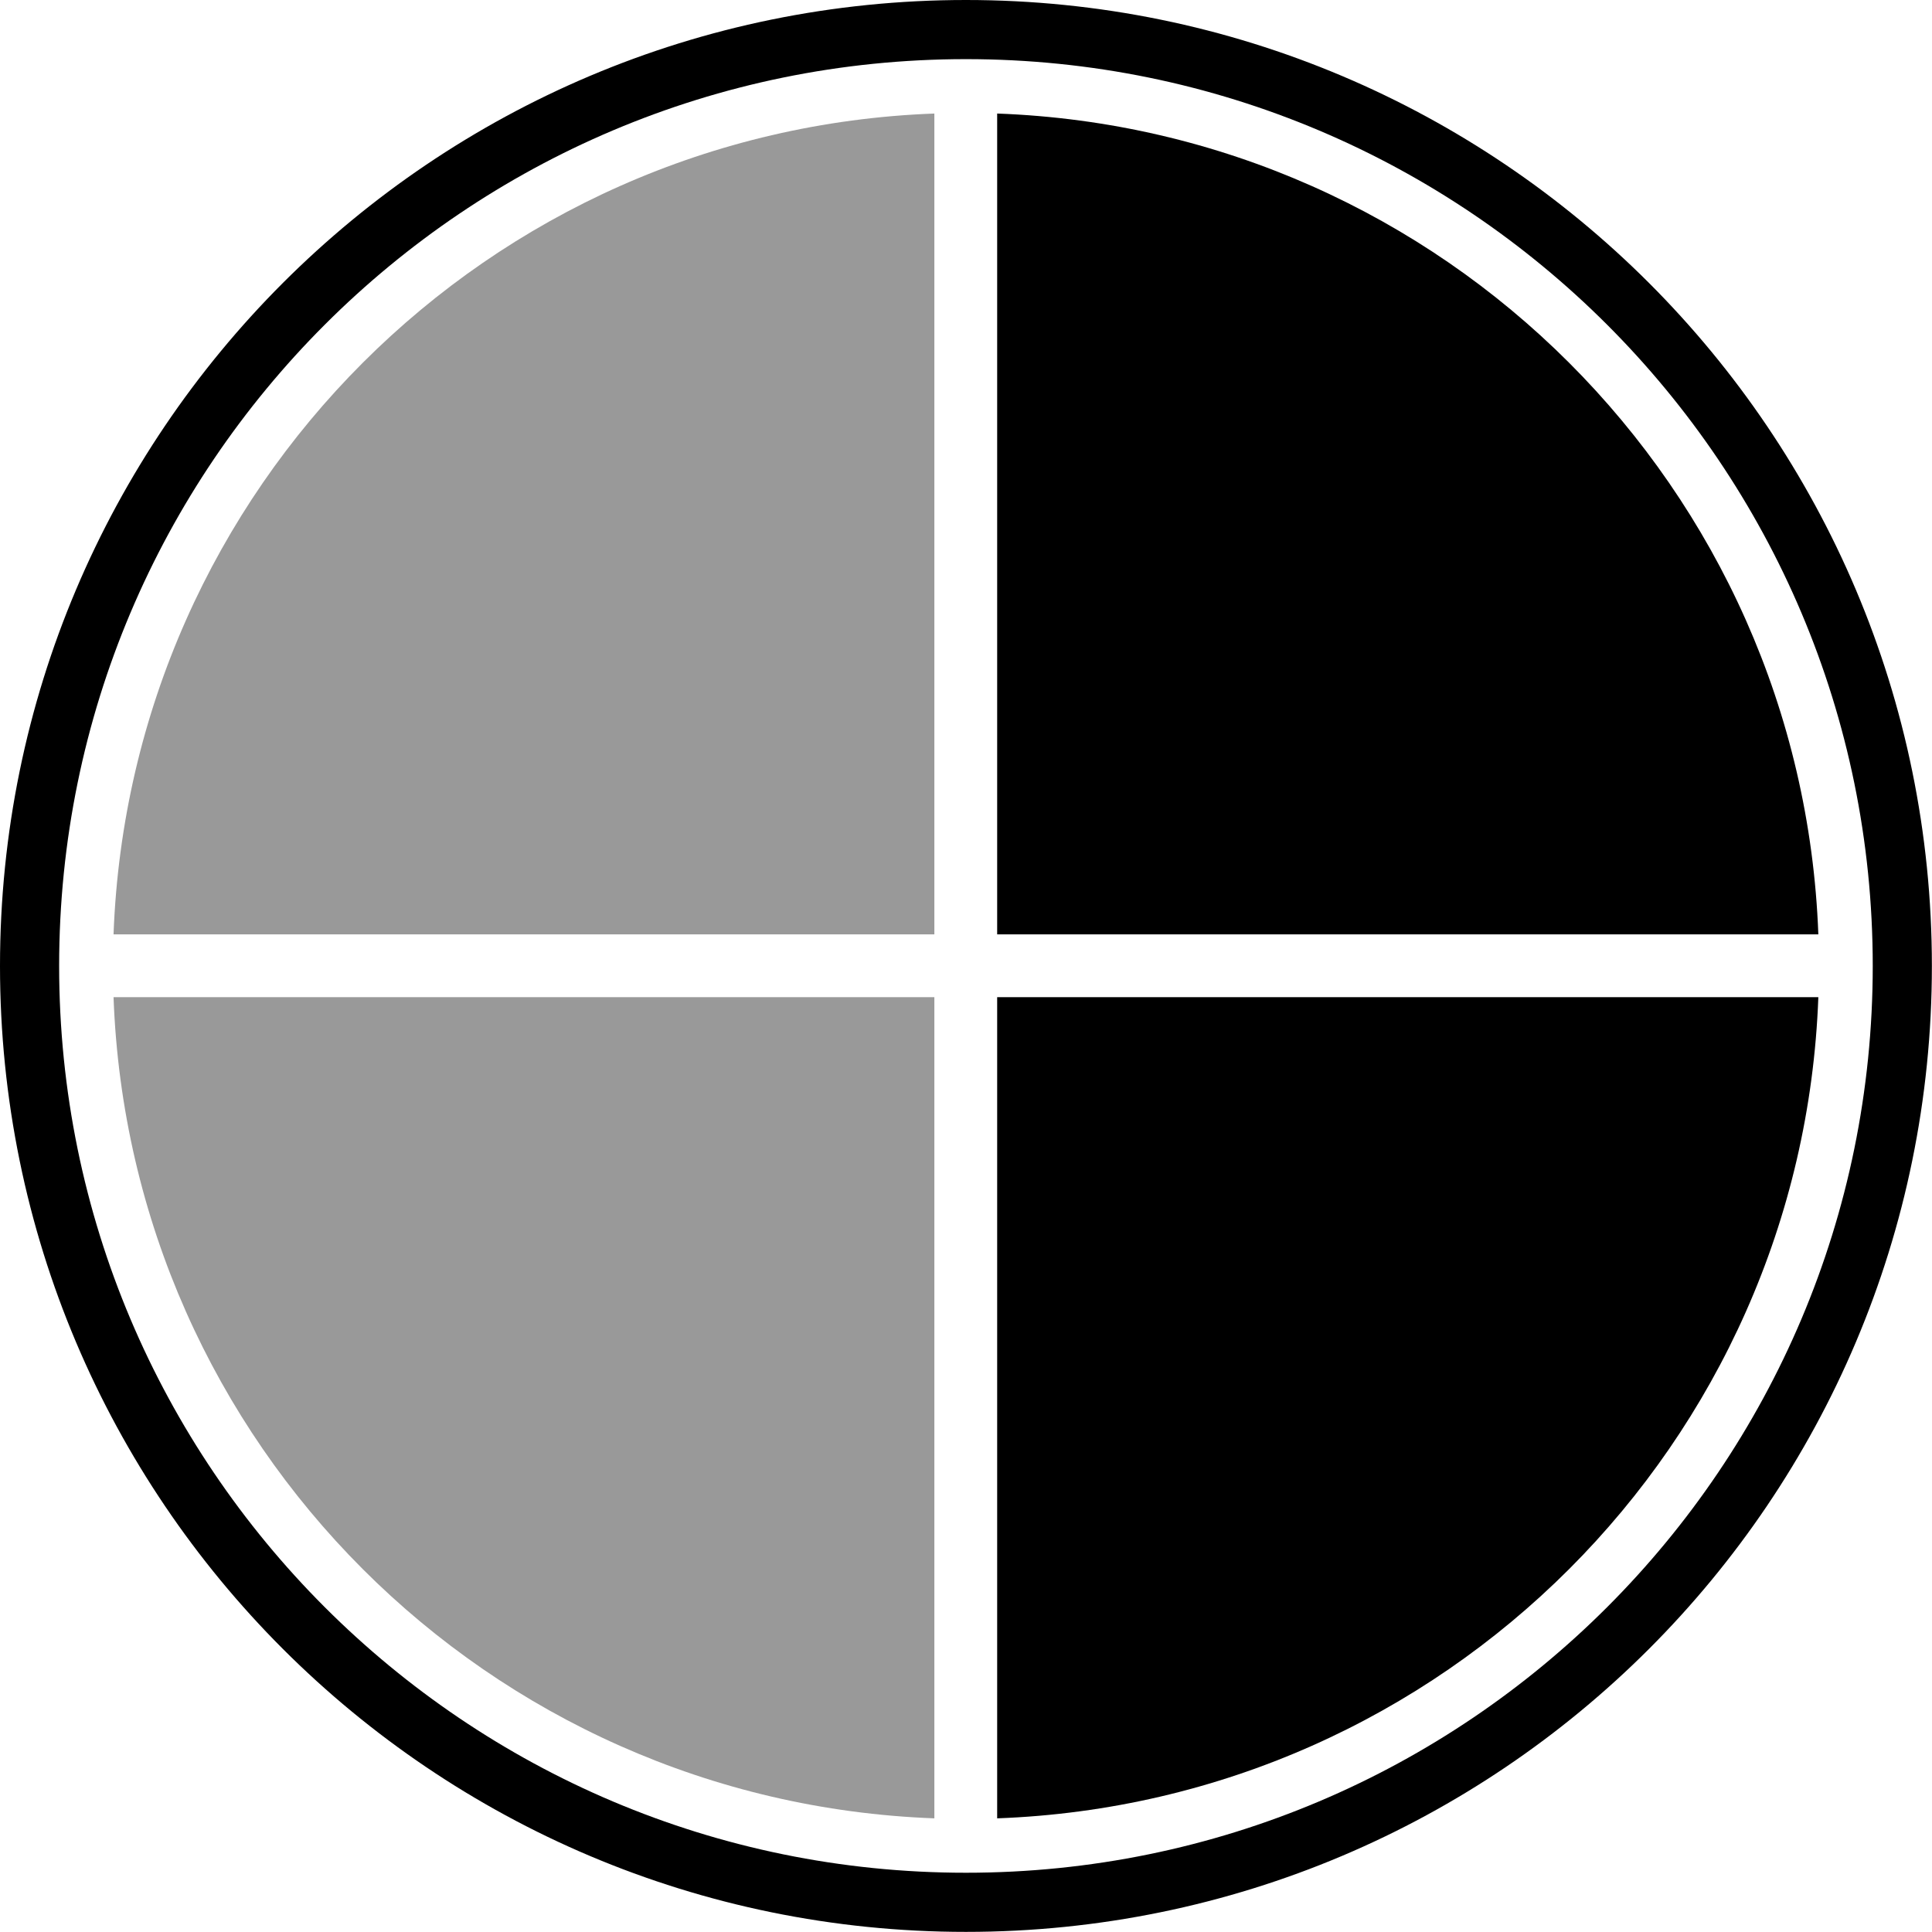
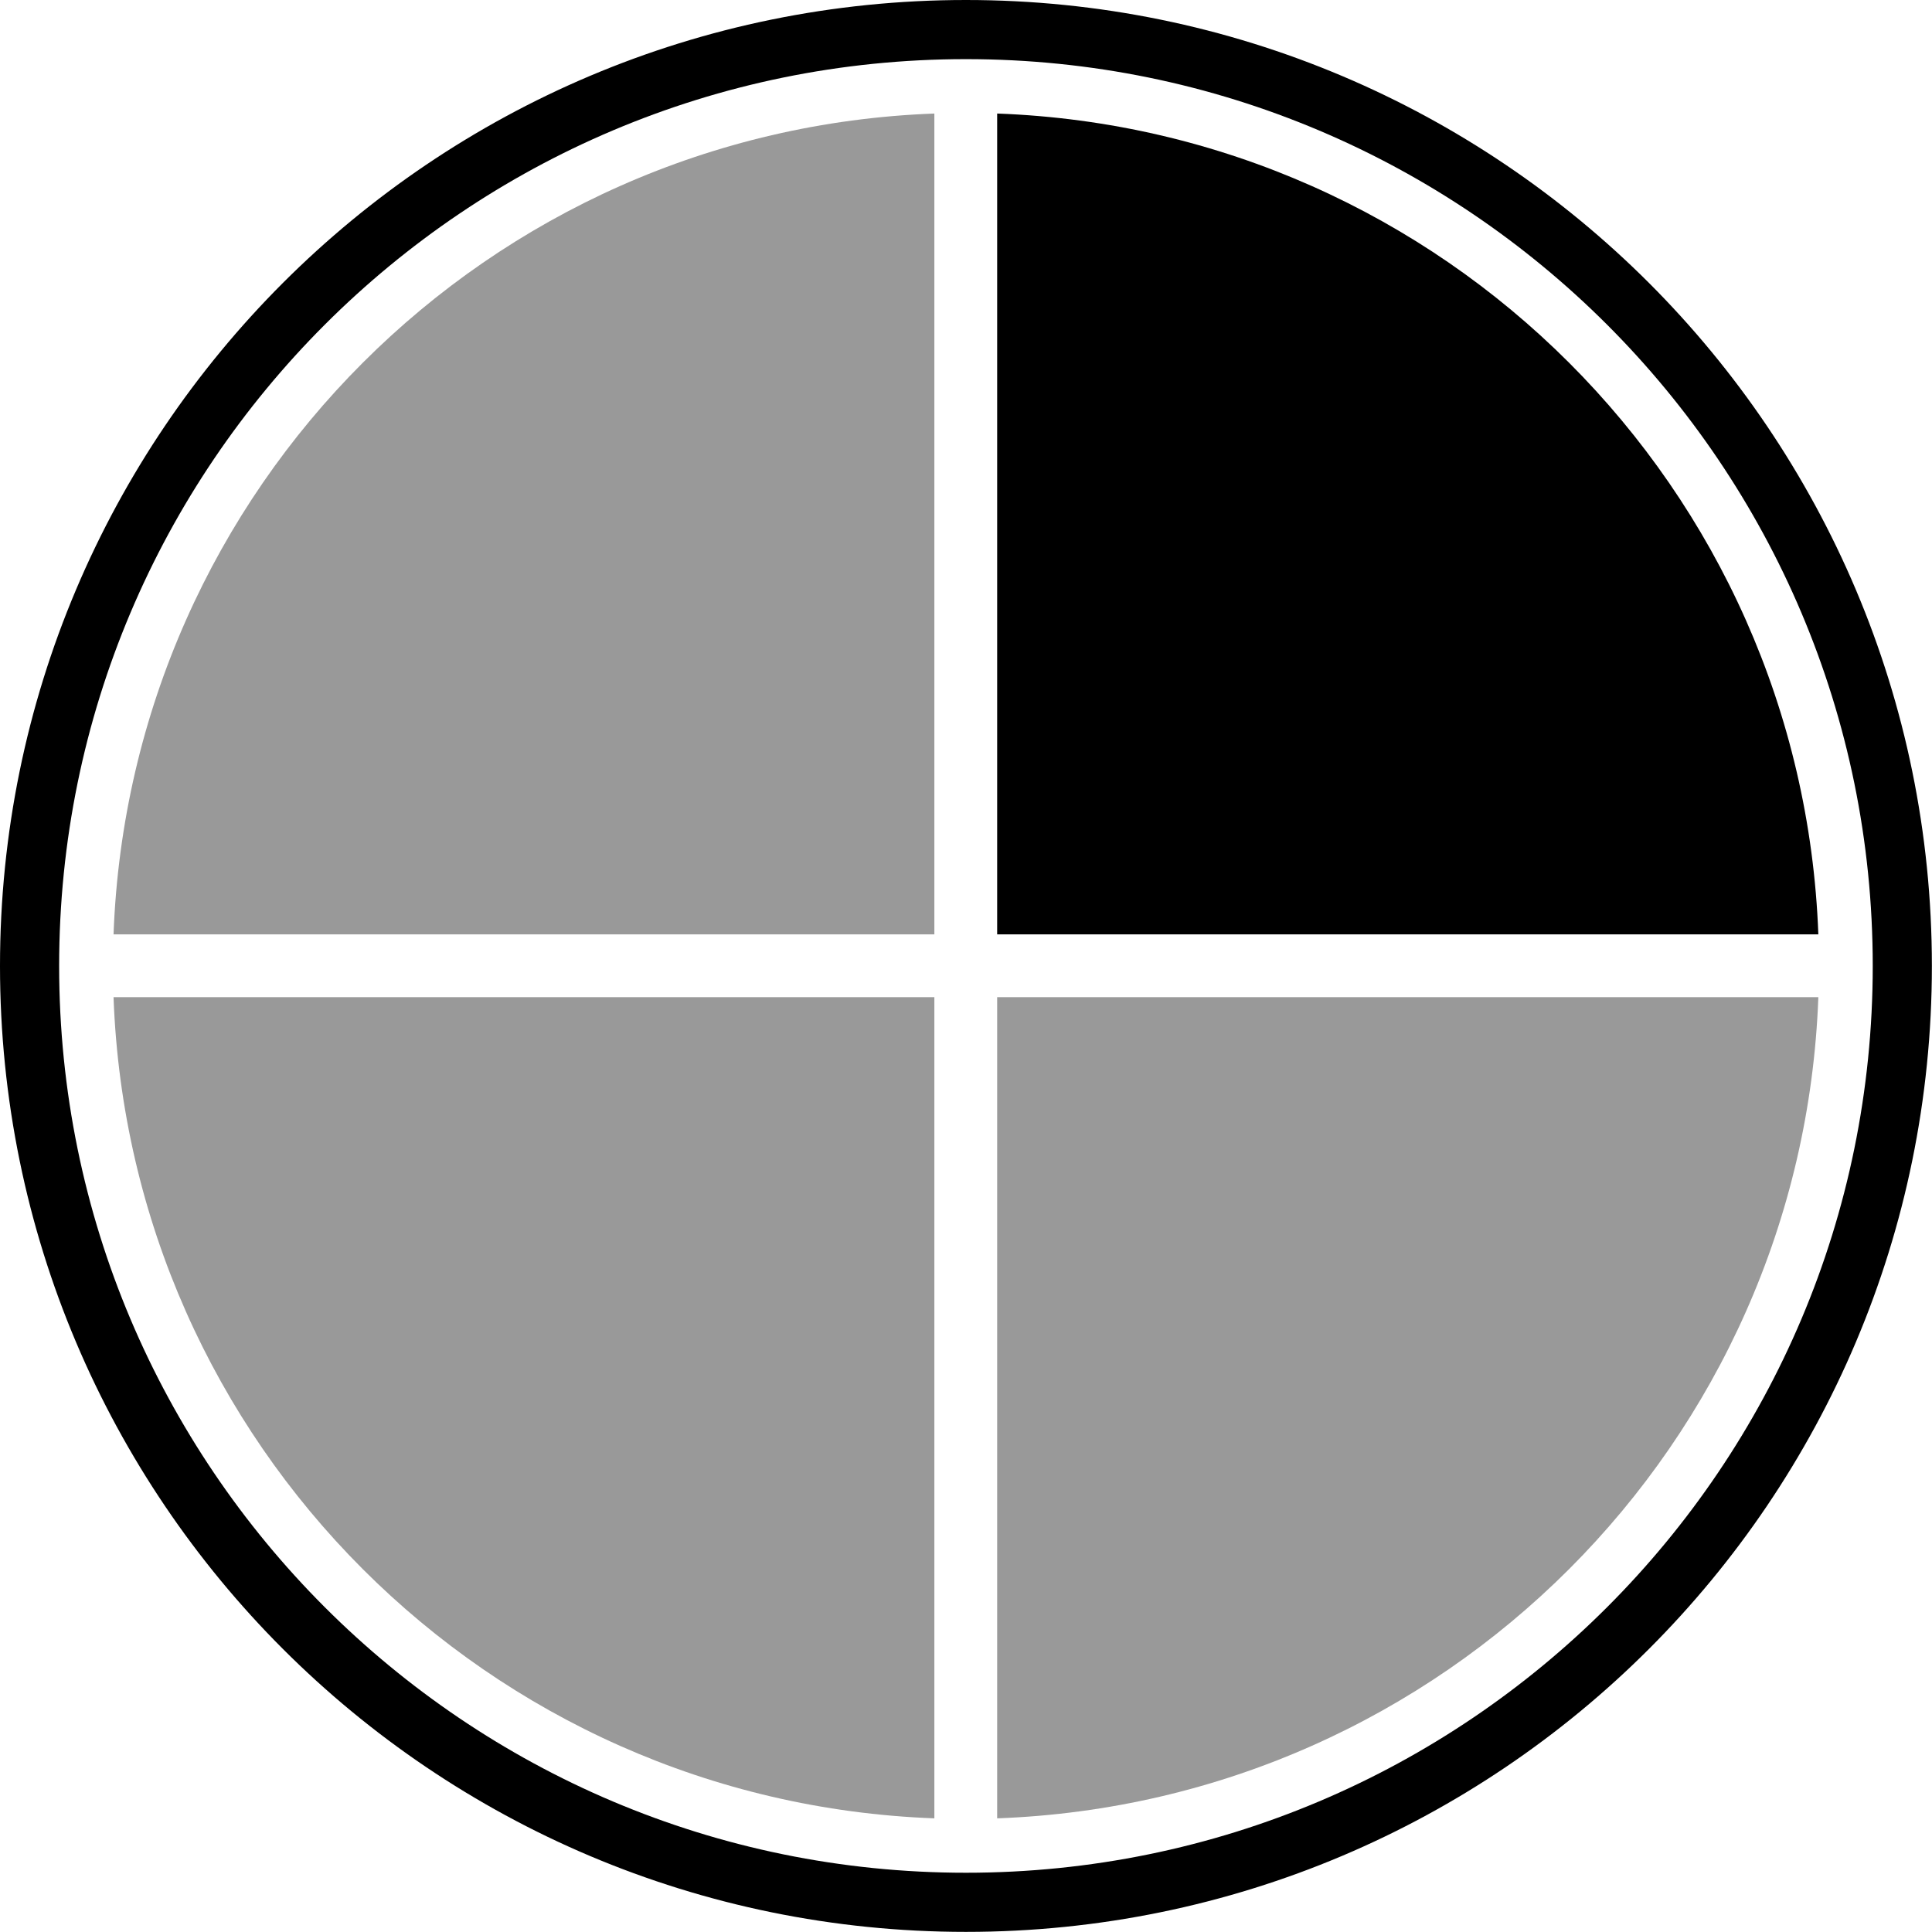
<svg xmlns="http://www.w3.org/2000/svg" viewBox="0 0 163.35 163.35">
  <defs>
    <style>.cls-1{fill:#999;}.cls-2{fill:none;stroke:#000;stroke-miterlimit:10;stroke-width:5px;}</style>
  </defs>
  <g id="Layer_2" data-name="Layer 2">
    <g id="Pz">
      <path class="cls-1" d="M79,79V9.6A72.11,72.11,0,0,0,9.6,79Z" />
      <path d="M84.31,79h69.43A72.11,72.11,0,0,0,84.31,9.6Z" />
      <path class="cls-1" d="M79,84.31H9.6A72.11,72.11,0,0,0,79,153.74Z" />
-       <path d="M84.31,84.31v69.43a72.11,72.11,0,0,0,69.43-69.43Z" />
+       <path class="cls-1" d="M84.31,84.31v69.43a72.11,72.11,0,0,0,69.43-69.43Z" />
      <circle class="cls-2" cx="81.67" cy="81.67" r="79.17" />
    </g>
  </g>
</svg>
